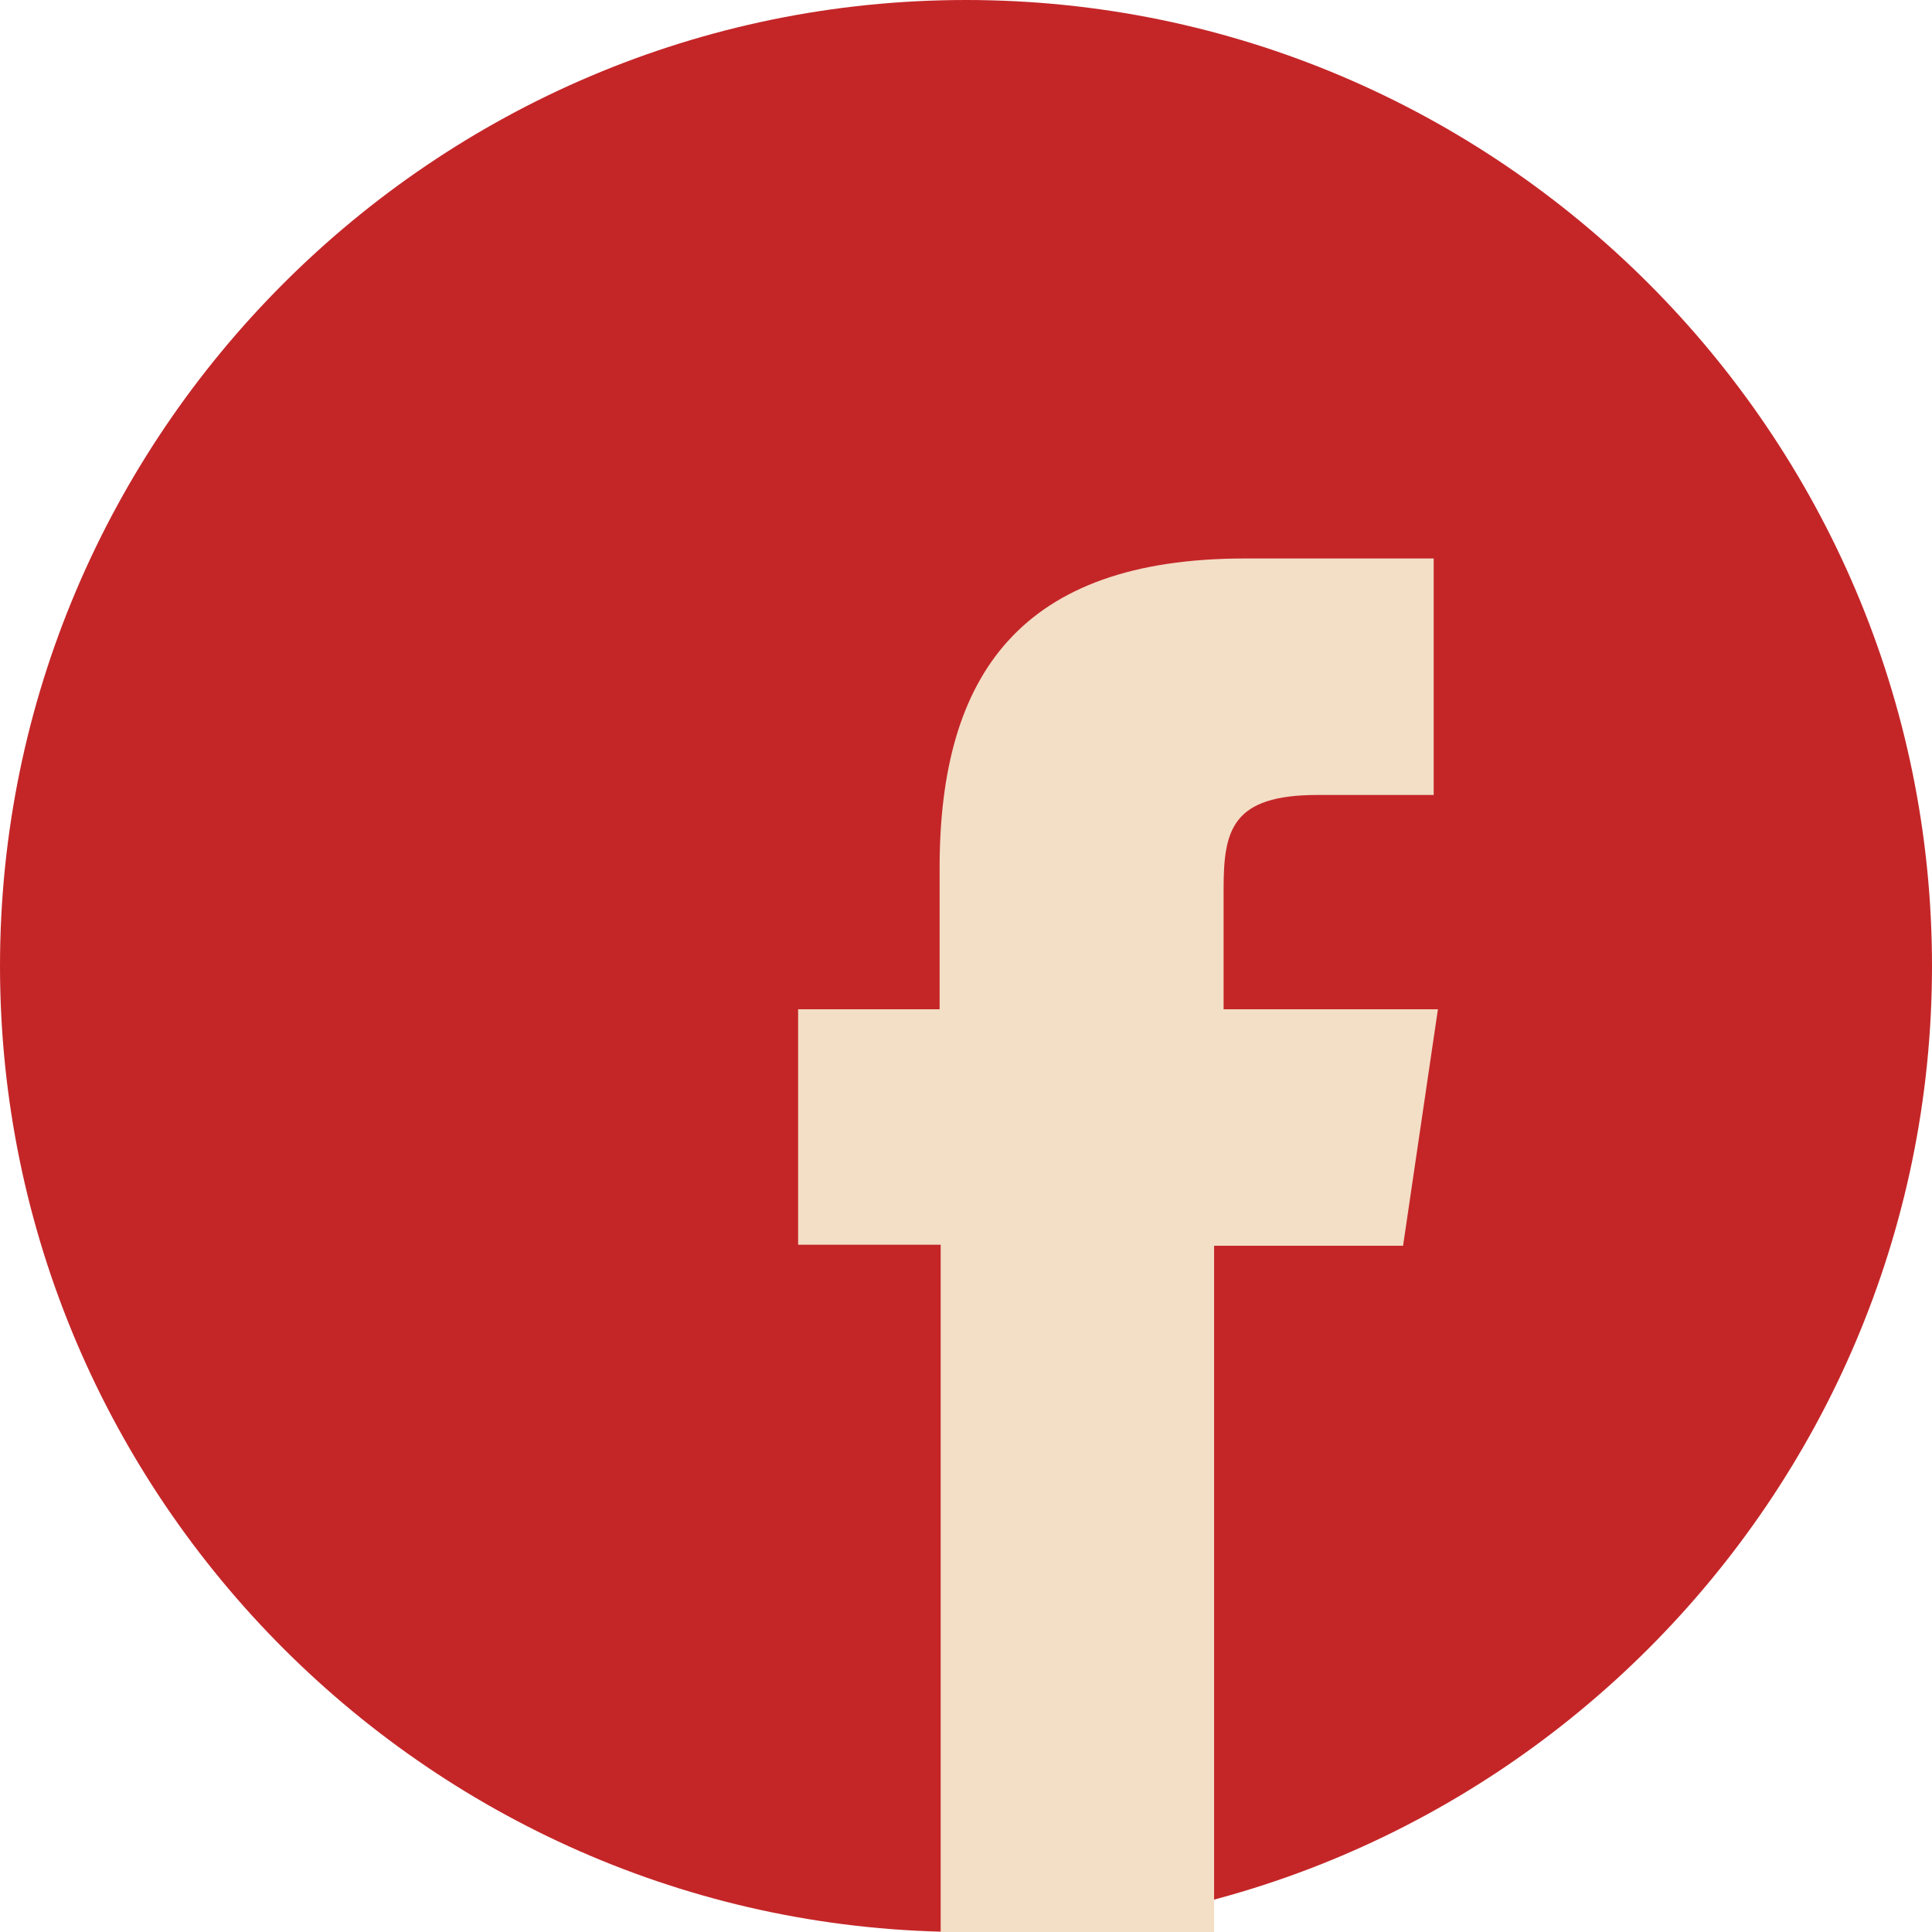
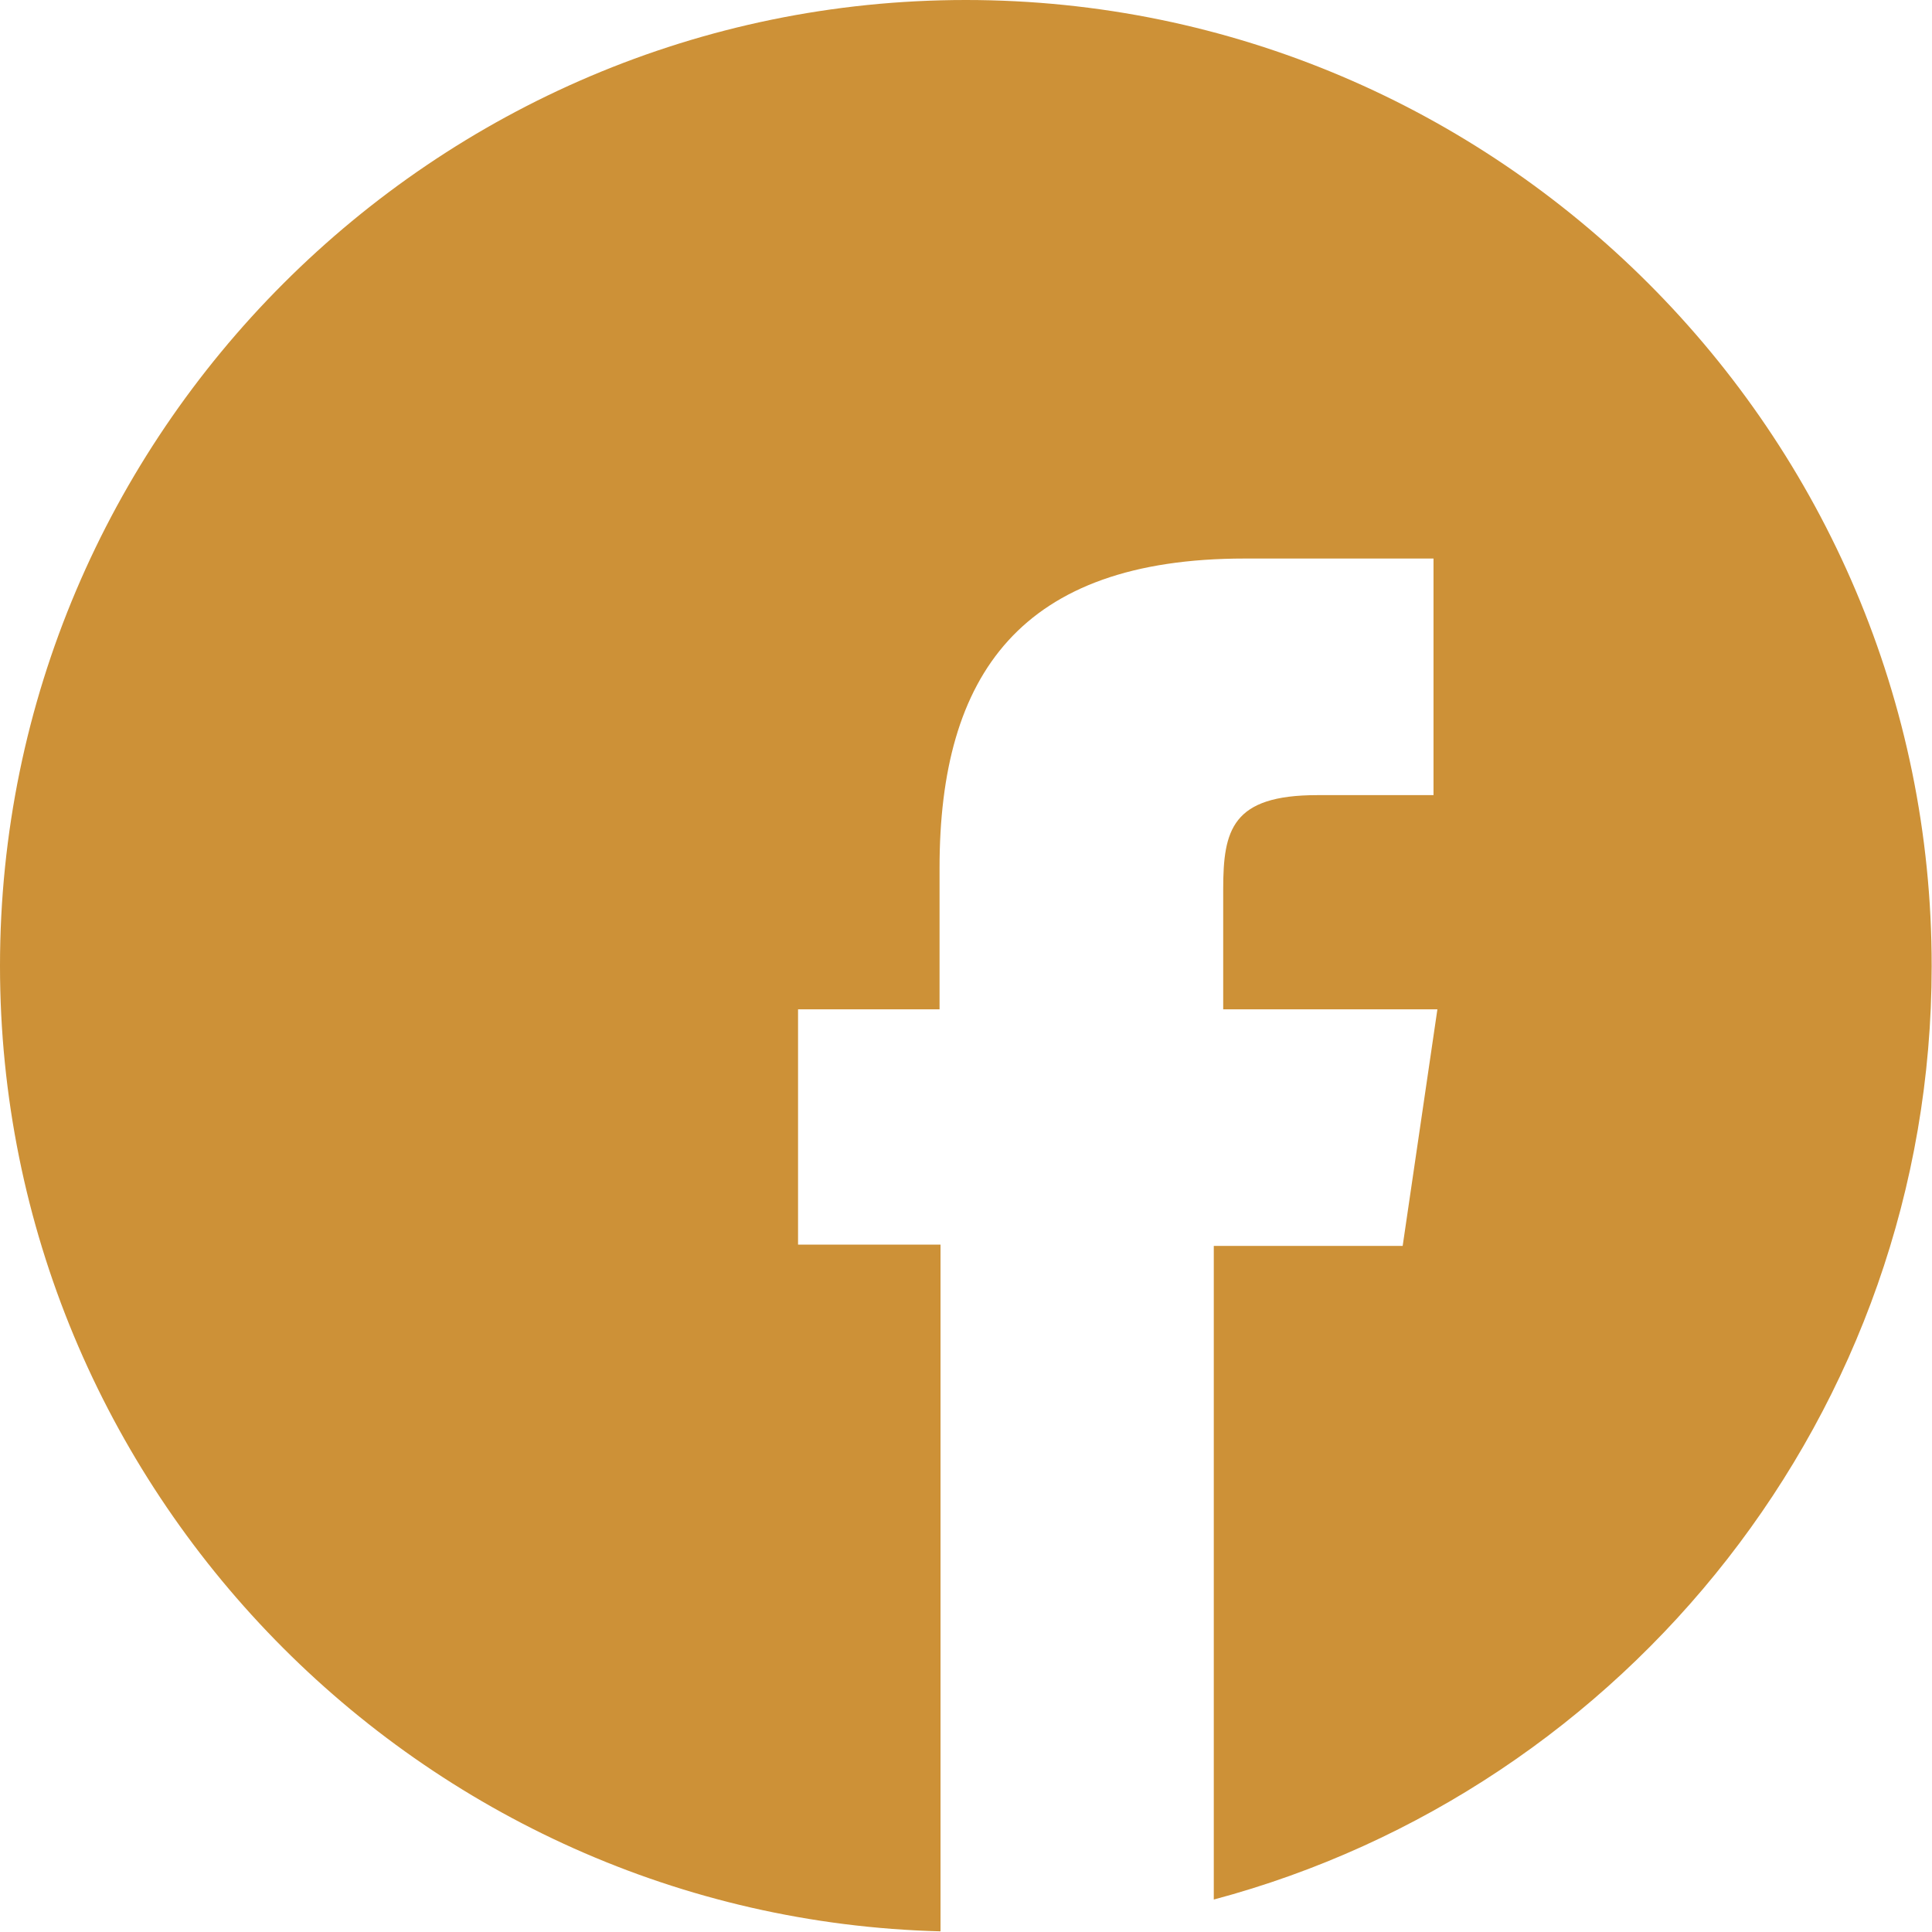
- <svg xmlns="http://www.w3.org/2000/svg" version="1.1" id="Layer_1" x="0px" y="0px" viewBox="0 0 183 183" enable-background="new 0 0 183 183" xml:space="preserve">
-   <g>
-     <path fill="#C42628" d="M0,91.5C0,41.1,41.1,0,91.5,0S183,41.1,183,91.5S141.9,183,91.5,183S0,141.9,0,91.5z" />
-     <g>
-       <path fill="#F3DEC6" d="M115.5,183H89.1v-65.1H75.6V95.6h13.4V82.2c0-18.3,7.7-29.3,28.9-29.3h17.9v22.4h-11    c-8.1,0-8.9,3.3-8.9,8.9v11.4h20.3l-3.3,22.4h-17.9V183H115.5z" />
-     </g>
-   </g>
+ <svg xmlns="http://www.w3.org/2000/svg" version="1.1" id="Layer_1" x="0px" y="0px" viewBox="123.3 0 595.3 595.2" enable-background="new 123.3 0 595.3 595.2" xml:space="preserve">
+   <path fill="#CD9137" d="M420.9,0C257,0,123.3,133.7,123.3,297.6c0,161.3,129.5,293.4,289.8,297.5V383.5h-43.9V311h43.6v-43.6  c0-59.5,25-95.3,94-95.3H565v72.9h-35.8c-26.3,0-29,10.7-29,29V311h66l-10.7,72.9h-58.2v201.4c127.1-33.9,221.2-150.1,221.2-287.6  C718.6,133.7,584.9,0,420.9,0z" />
</svg>
